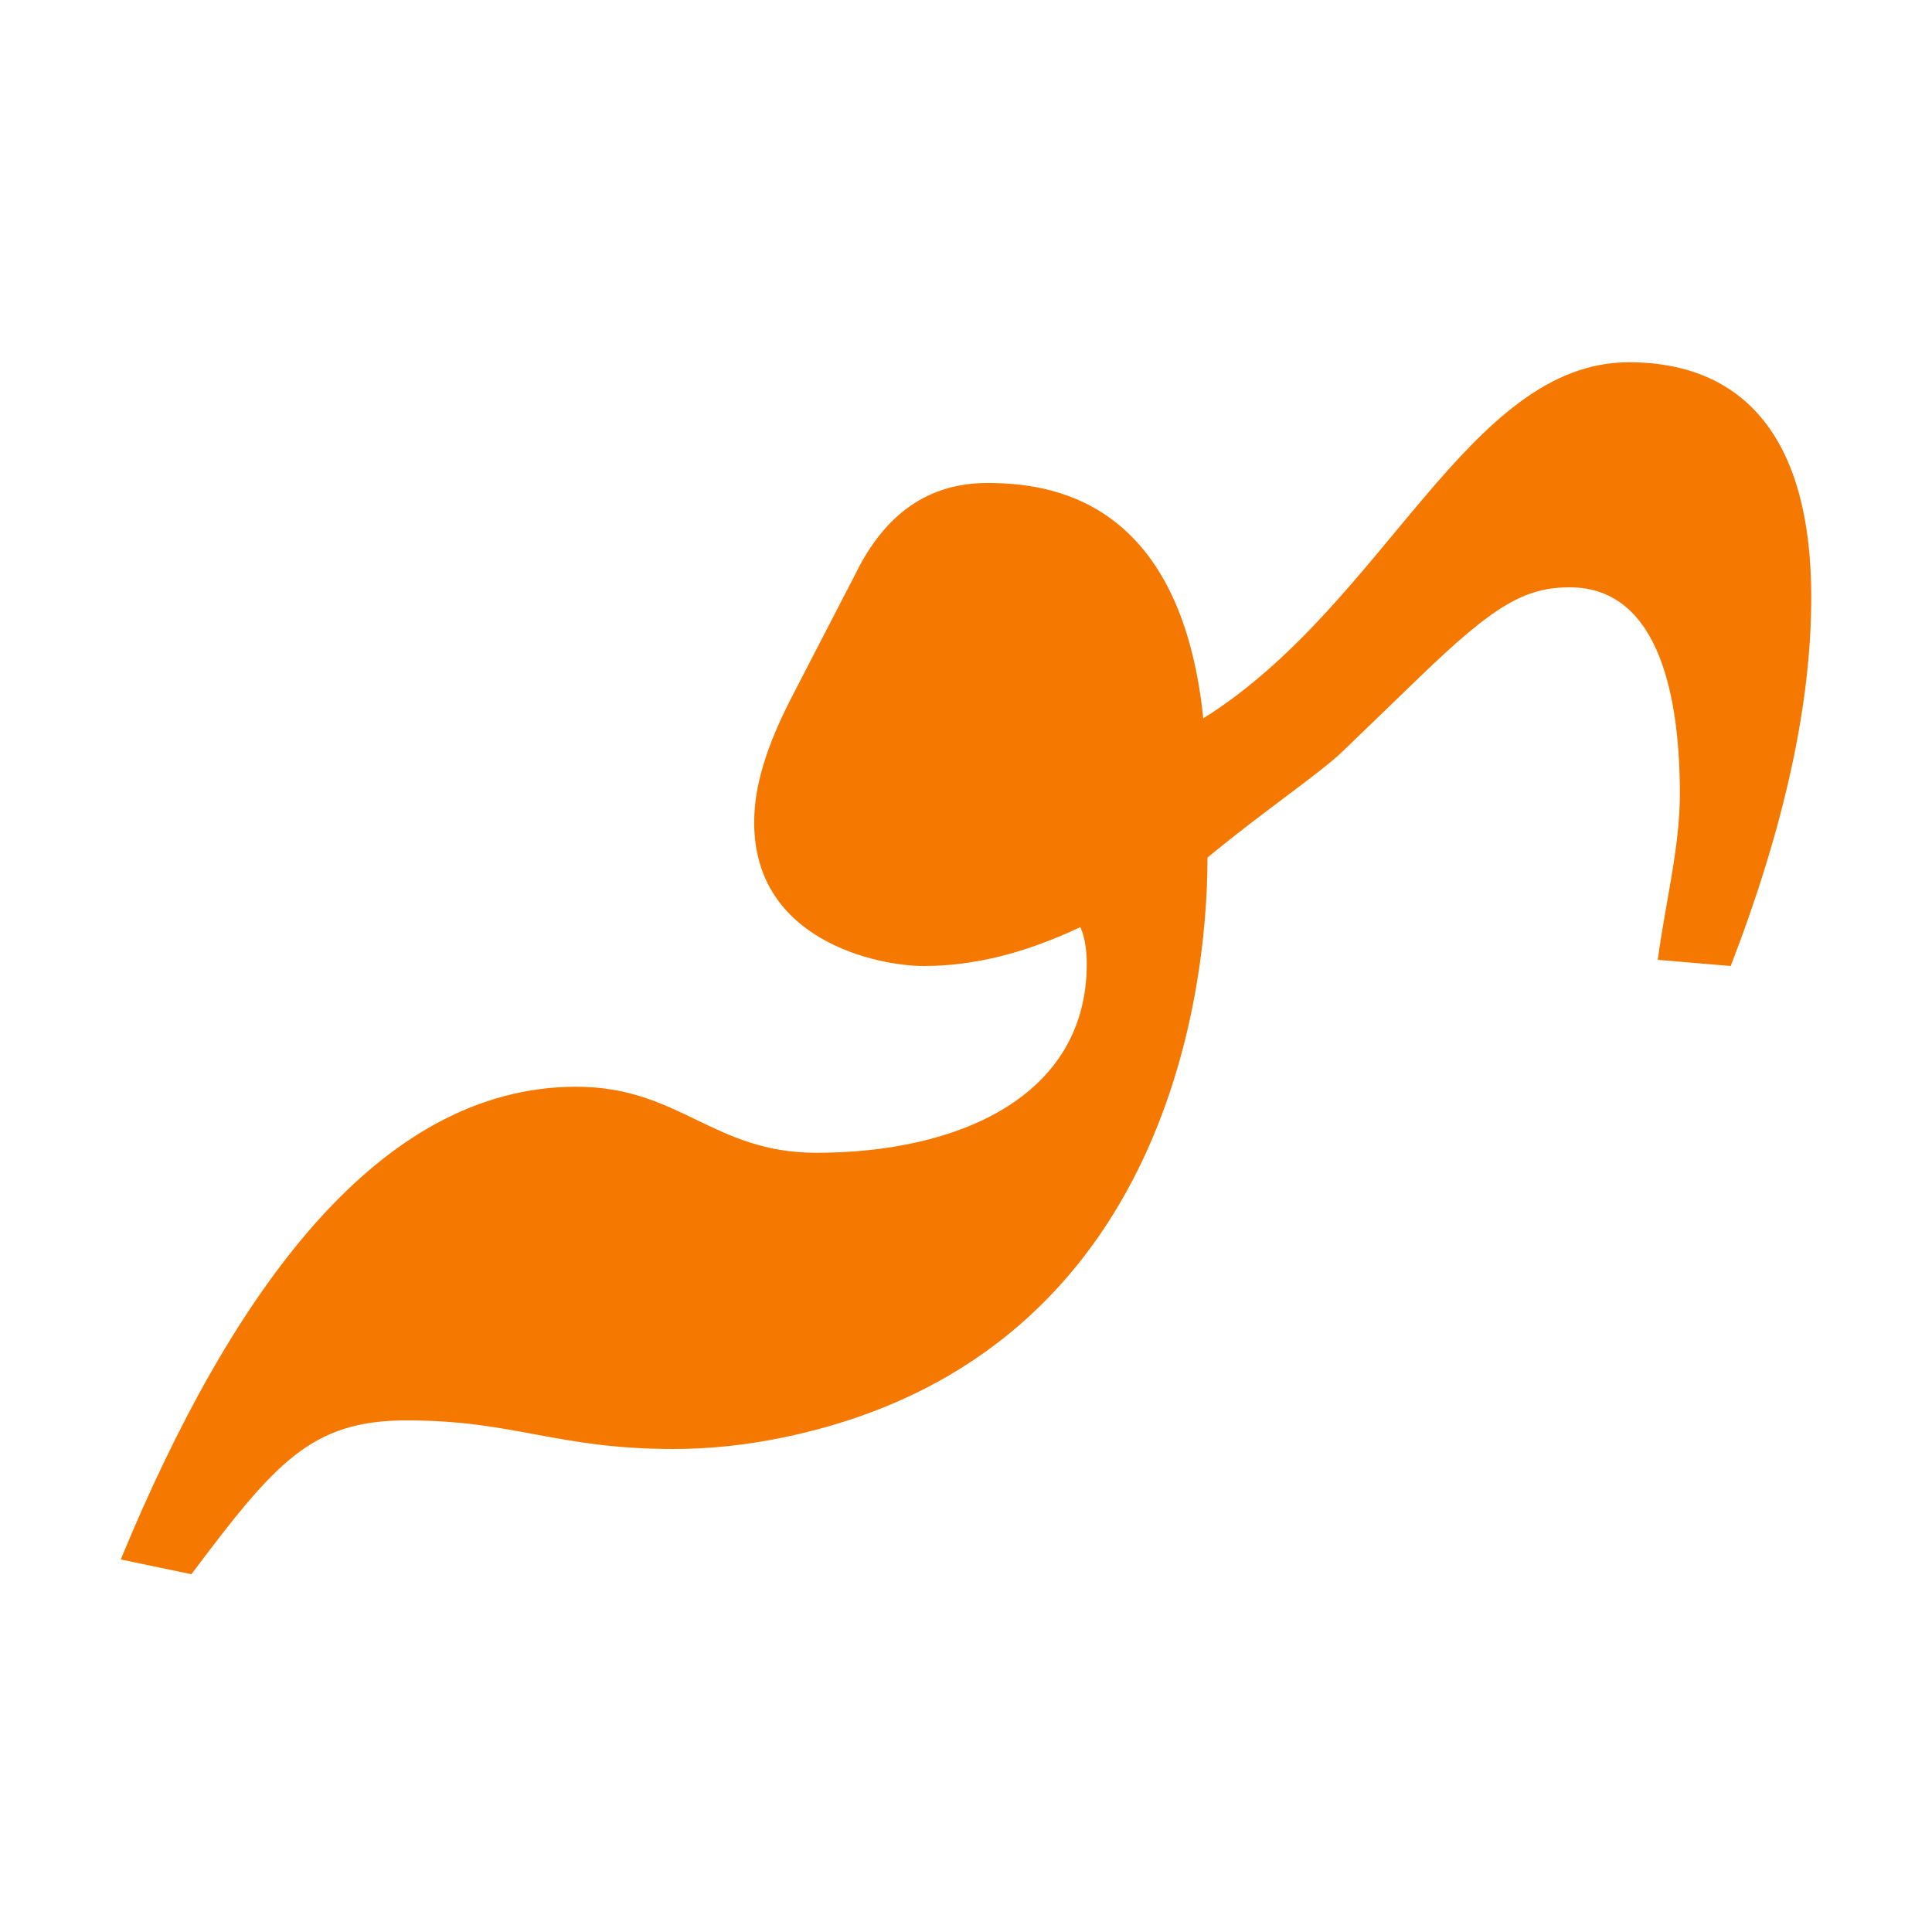
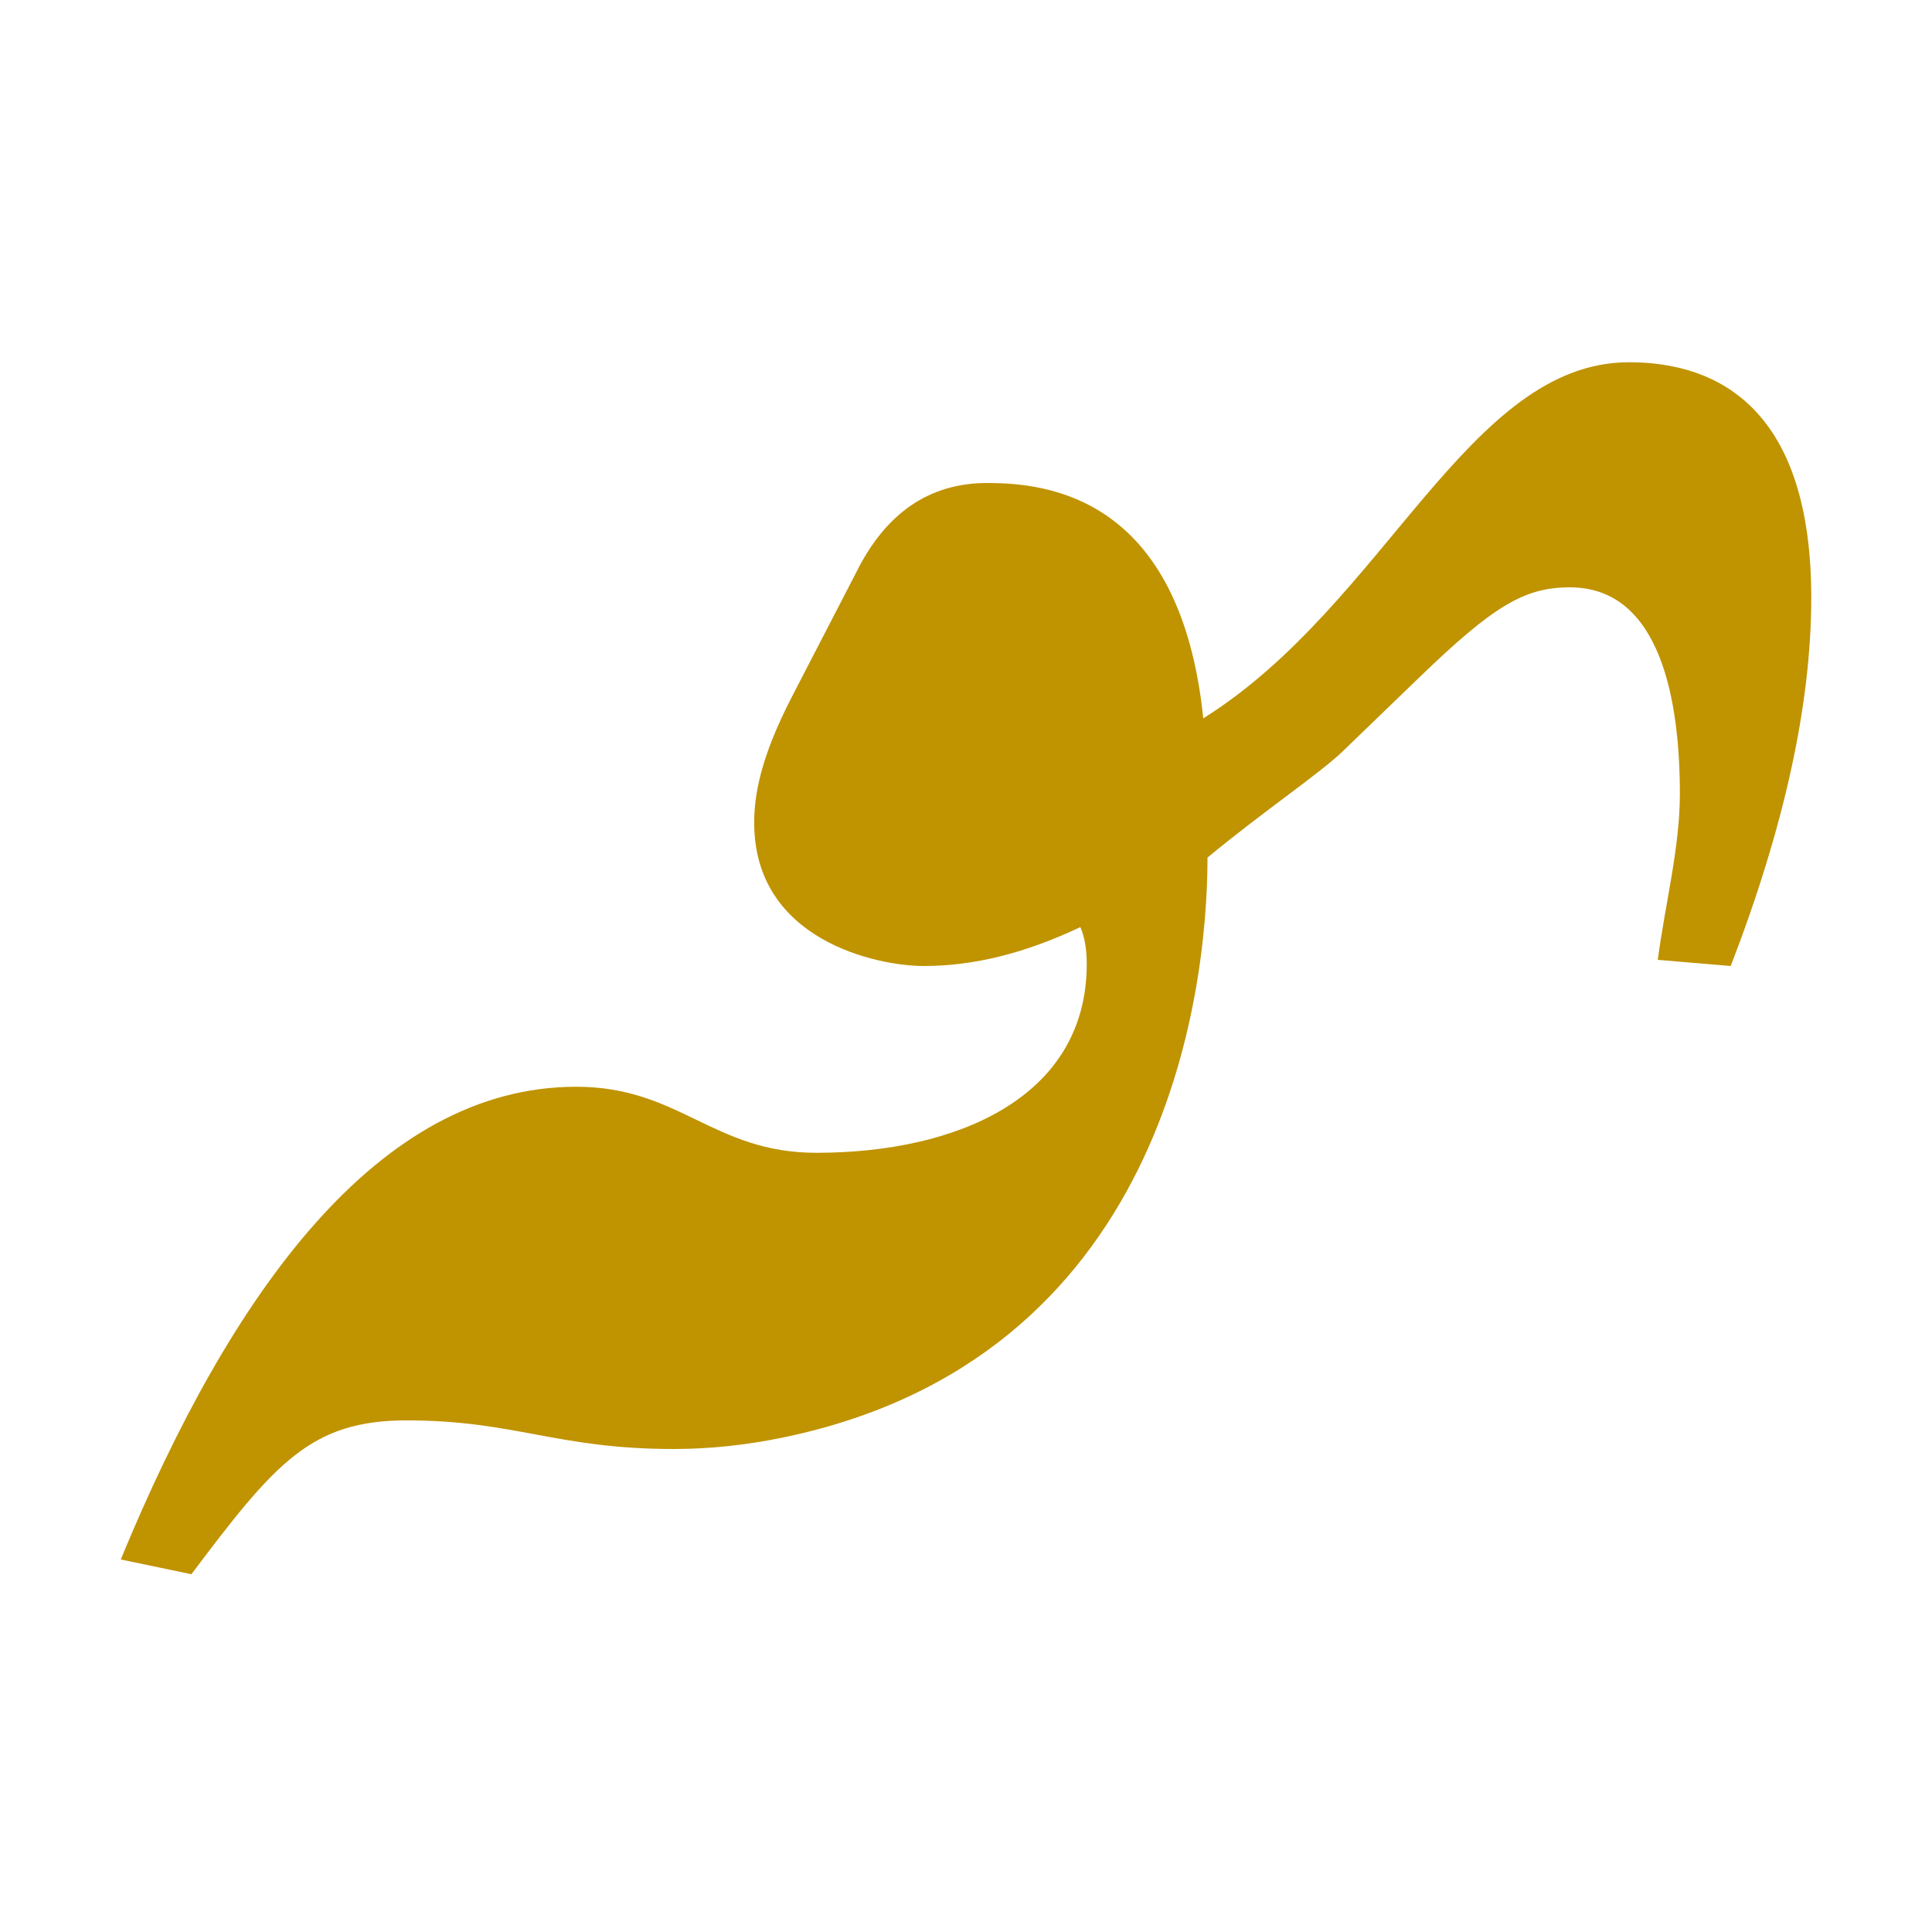
<svg xmlns="http://www.w3.org/2000/svg" width="16" height="16" viewBox="0 0 16 16" version="1.1" id="svg5" xml:space="preserve">
  <defs id="defs2" />
  <g id="layer1">
-     <path d="m 13.912,6.576 c 0,-0.753 -0.15,-1.712 -0.912,-1.712 -0.374,0 -0.631,0.152 -1.246,0.746 l -0.632,0.61 C 10.936,6.401 10.461,6.72 10,7.102 10,8.252 9.631,11.261 6.474,11.907 6.17,11.969 5.871,12 5.579,12 4.609,12 4.265,11.763 3.368,11.763 c -0.792,0 -1.088,0.35 -1.783,1.274 L 1,12.915 C 1.914,10.699 3.136,9 4.772,9 5.628,9 5.905,9.547 6.761,9.547 7.927,9.547 9,9.087 9,7.983 9,7.859 8.982,7.757 8.947,7.678 8.491,7.893 8.07,8 7.649,8 7.267,8 6.246,7.789 6.246,6.814 c 0,-0.215 0.044,-0.527 0.316,-1.051 L 7.088,4.746 C 7.333,4.249 7.696,4 8.175,4 8.674,4 9.775,4.111 9.965,5.949 11.472,5.007 12.156,3 13.491,3 c 0.758,0 1.509,0.406 1.509,1.949 0,0.881 -0.222,1.898 -0.667,3.051 L 13.729,7.949 C 13.792,7.476 13.912,7.017 13.912,6.576 Z" id="path305" style="fill:#f57900;stroke-width:1" />
+     <path d="m 13.912,6.576 c 0,-0.753 -0.15,-1.712 -0.912,-1.712 -0.374,0 -0.631,0.152 -1.246,0.746 l -0.632,0.61 C 10.936,6.401 10.461,6.72 10,7.102 10,8.252 9.631,11.261 6.474,11.907 6.17,11.969 5.871,12 5.579,12 4.609,12 4.265,11.763 3.368,11.763 c -0.792,0 -1.088,0.35 -1.783,1.274 L 1,12.915 C 1.914,10.699 3.136,9 4.772,9 5.628,9 5.905,9.547 6.761,9.547 7.927,9.547 9,9.087 9,7.983 9,7.859 8.982,7.757 8.947,7.678 8.491,7.893 8.07,8 7.649,8 7.267,8 6.246,7.789 6.246,6.814 c 0,-0.215 0.044,-0.527 0.316,-1.051 L 7.088,4.746 C 7.333,4.249 7.696,4 8.175,4 8.674,4 9.775,4.111 9.965,5.949 11.472,5.007 12.156,3 13.491,3 c 0.758,0 1.509,0.406 1.509,1.949 0,0.881 -0.222,1.898 -0.667,3.051 L 13.729,7.949 C 13.792,7.476 13.912,7.017 13.912,6.576 Z" id="path305" style="fill:#c09300;stroke-width:1;fill-opacity:1" />
  </g>
</svg>
